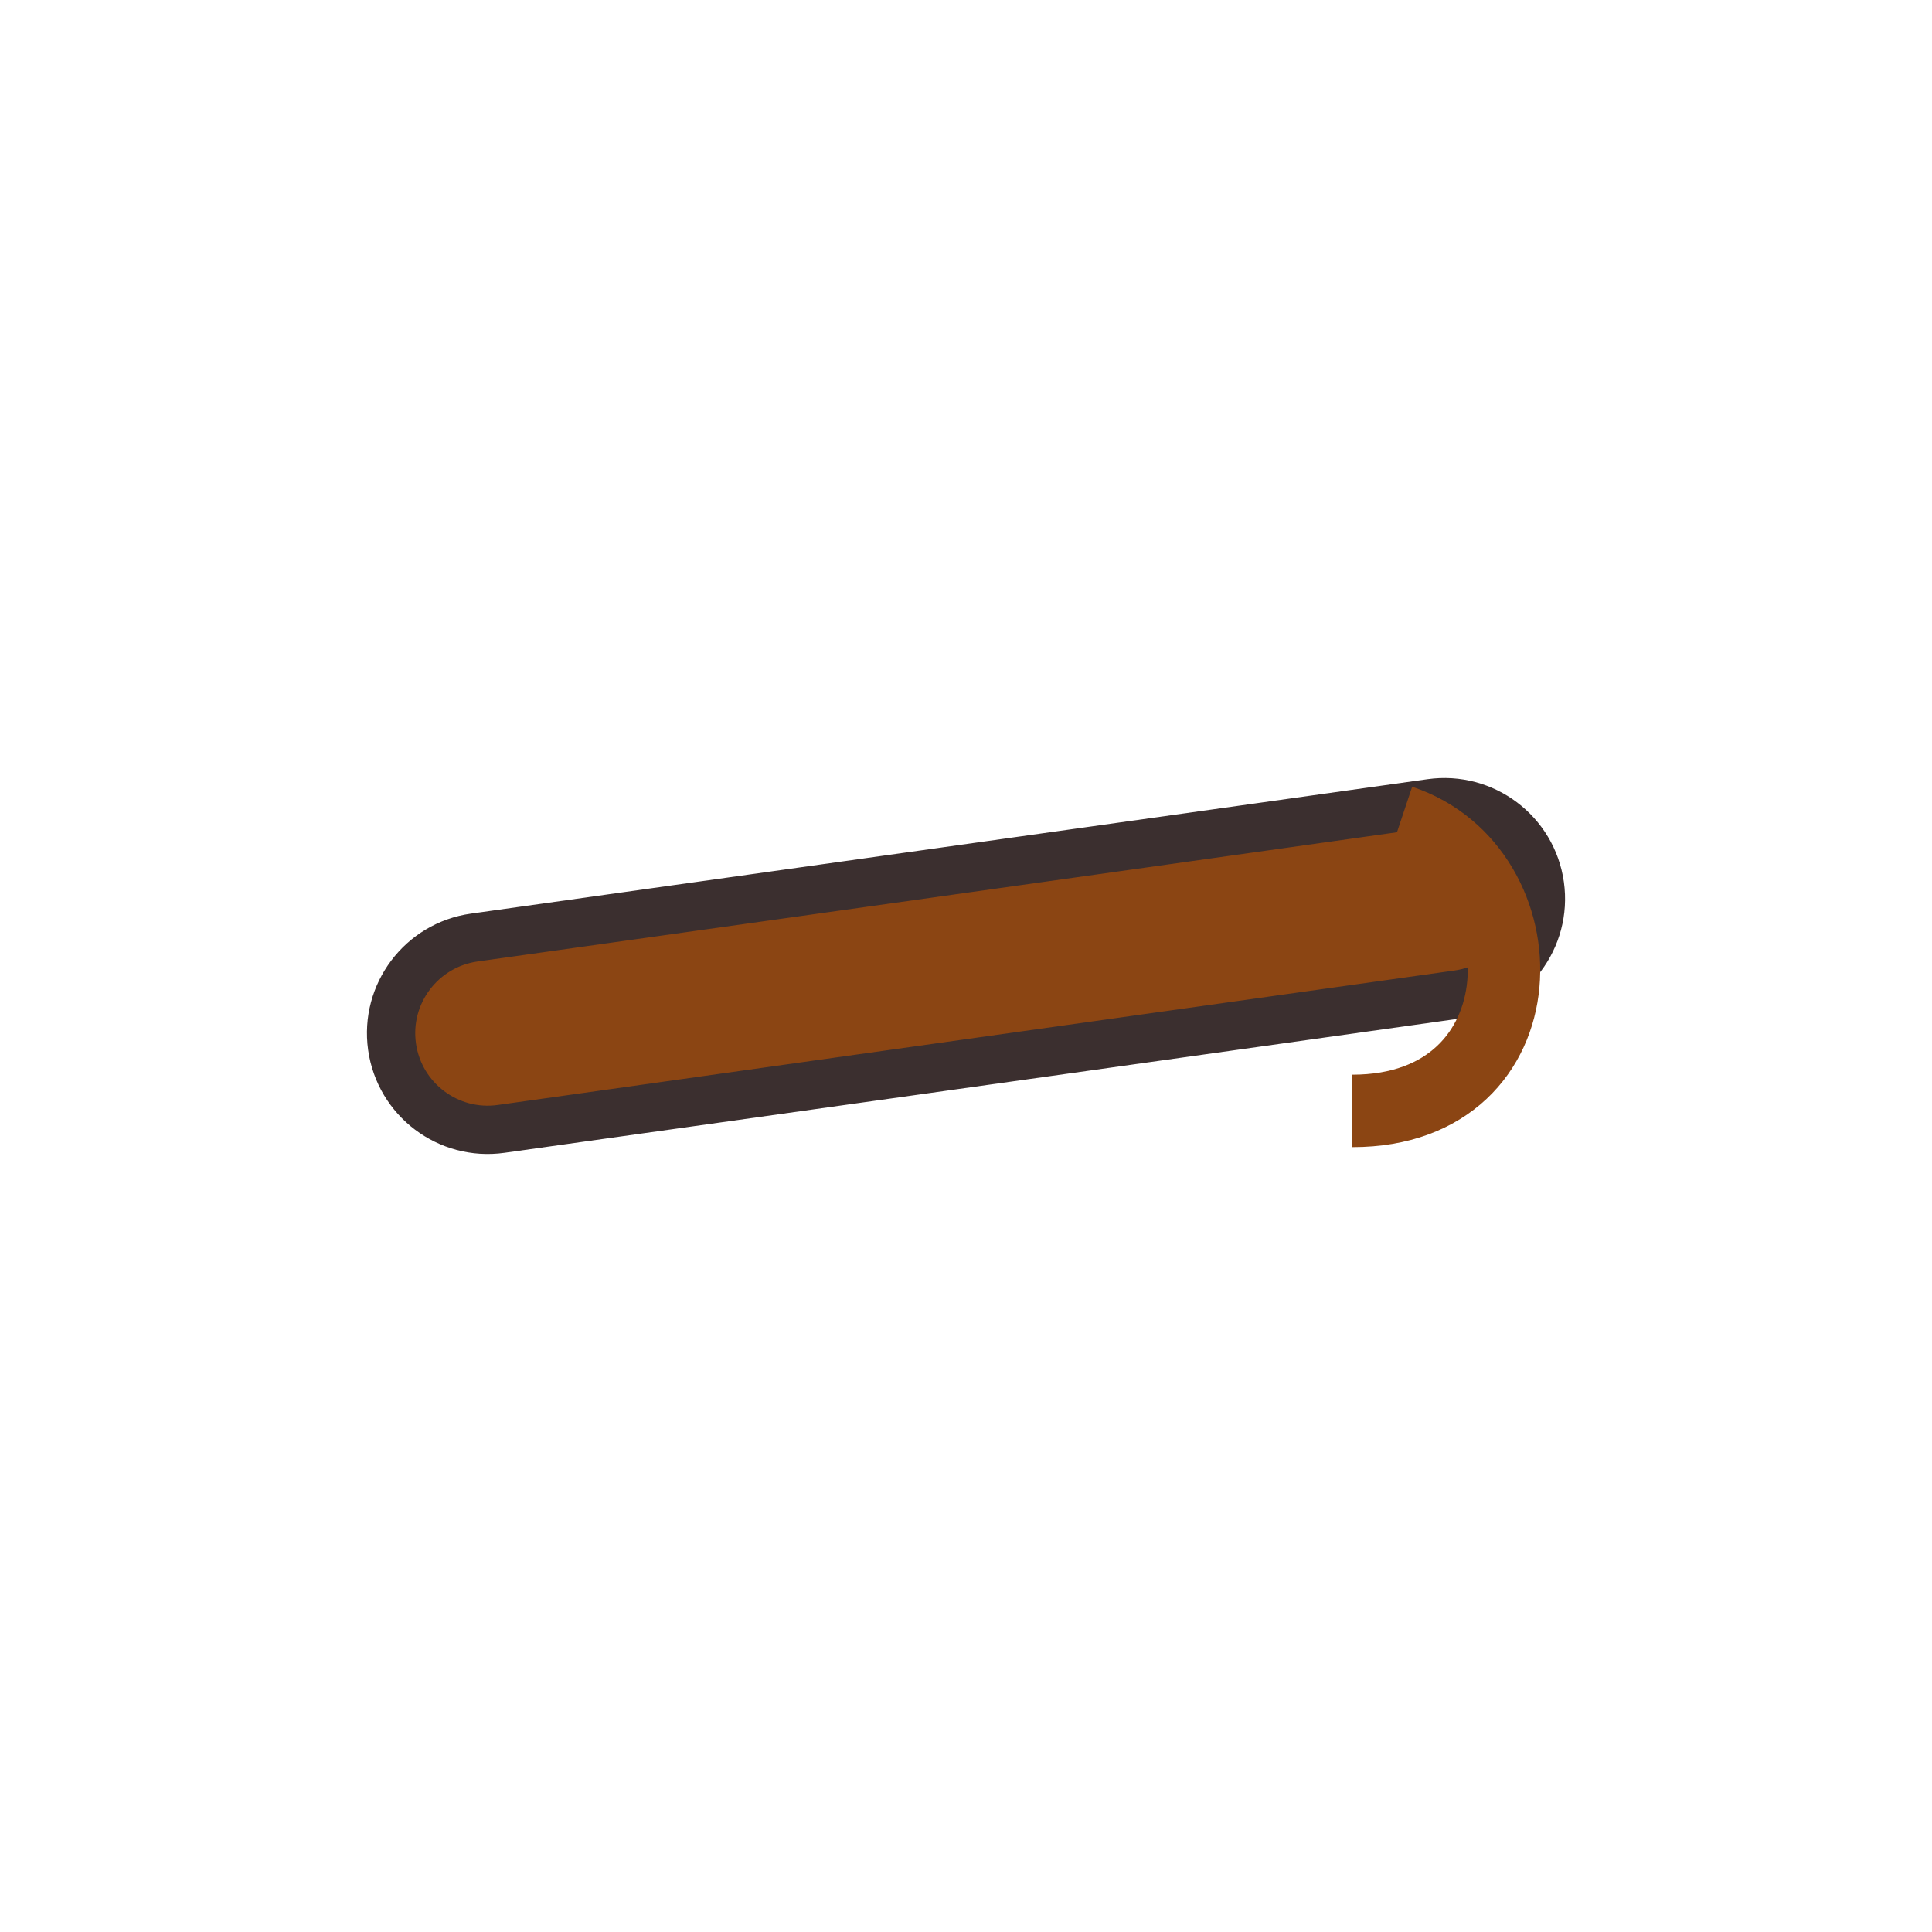
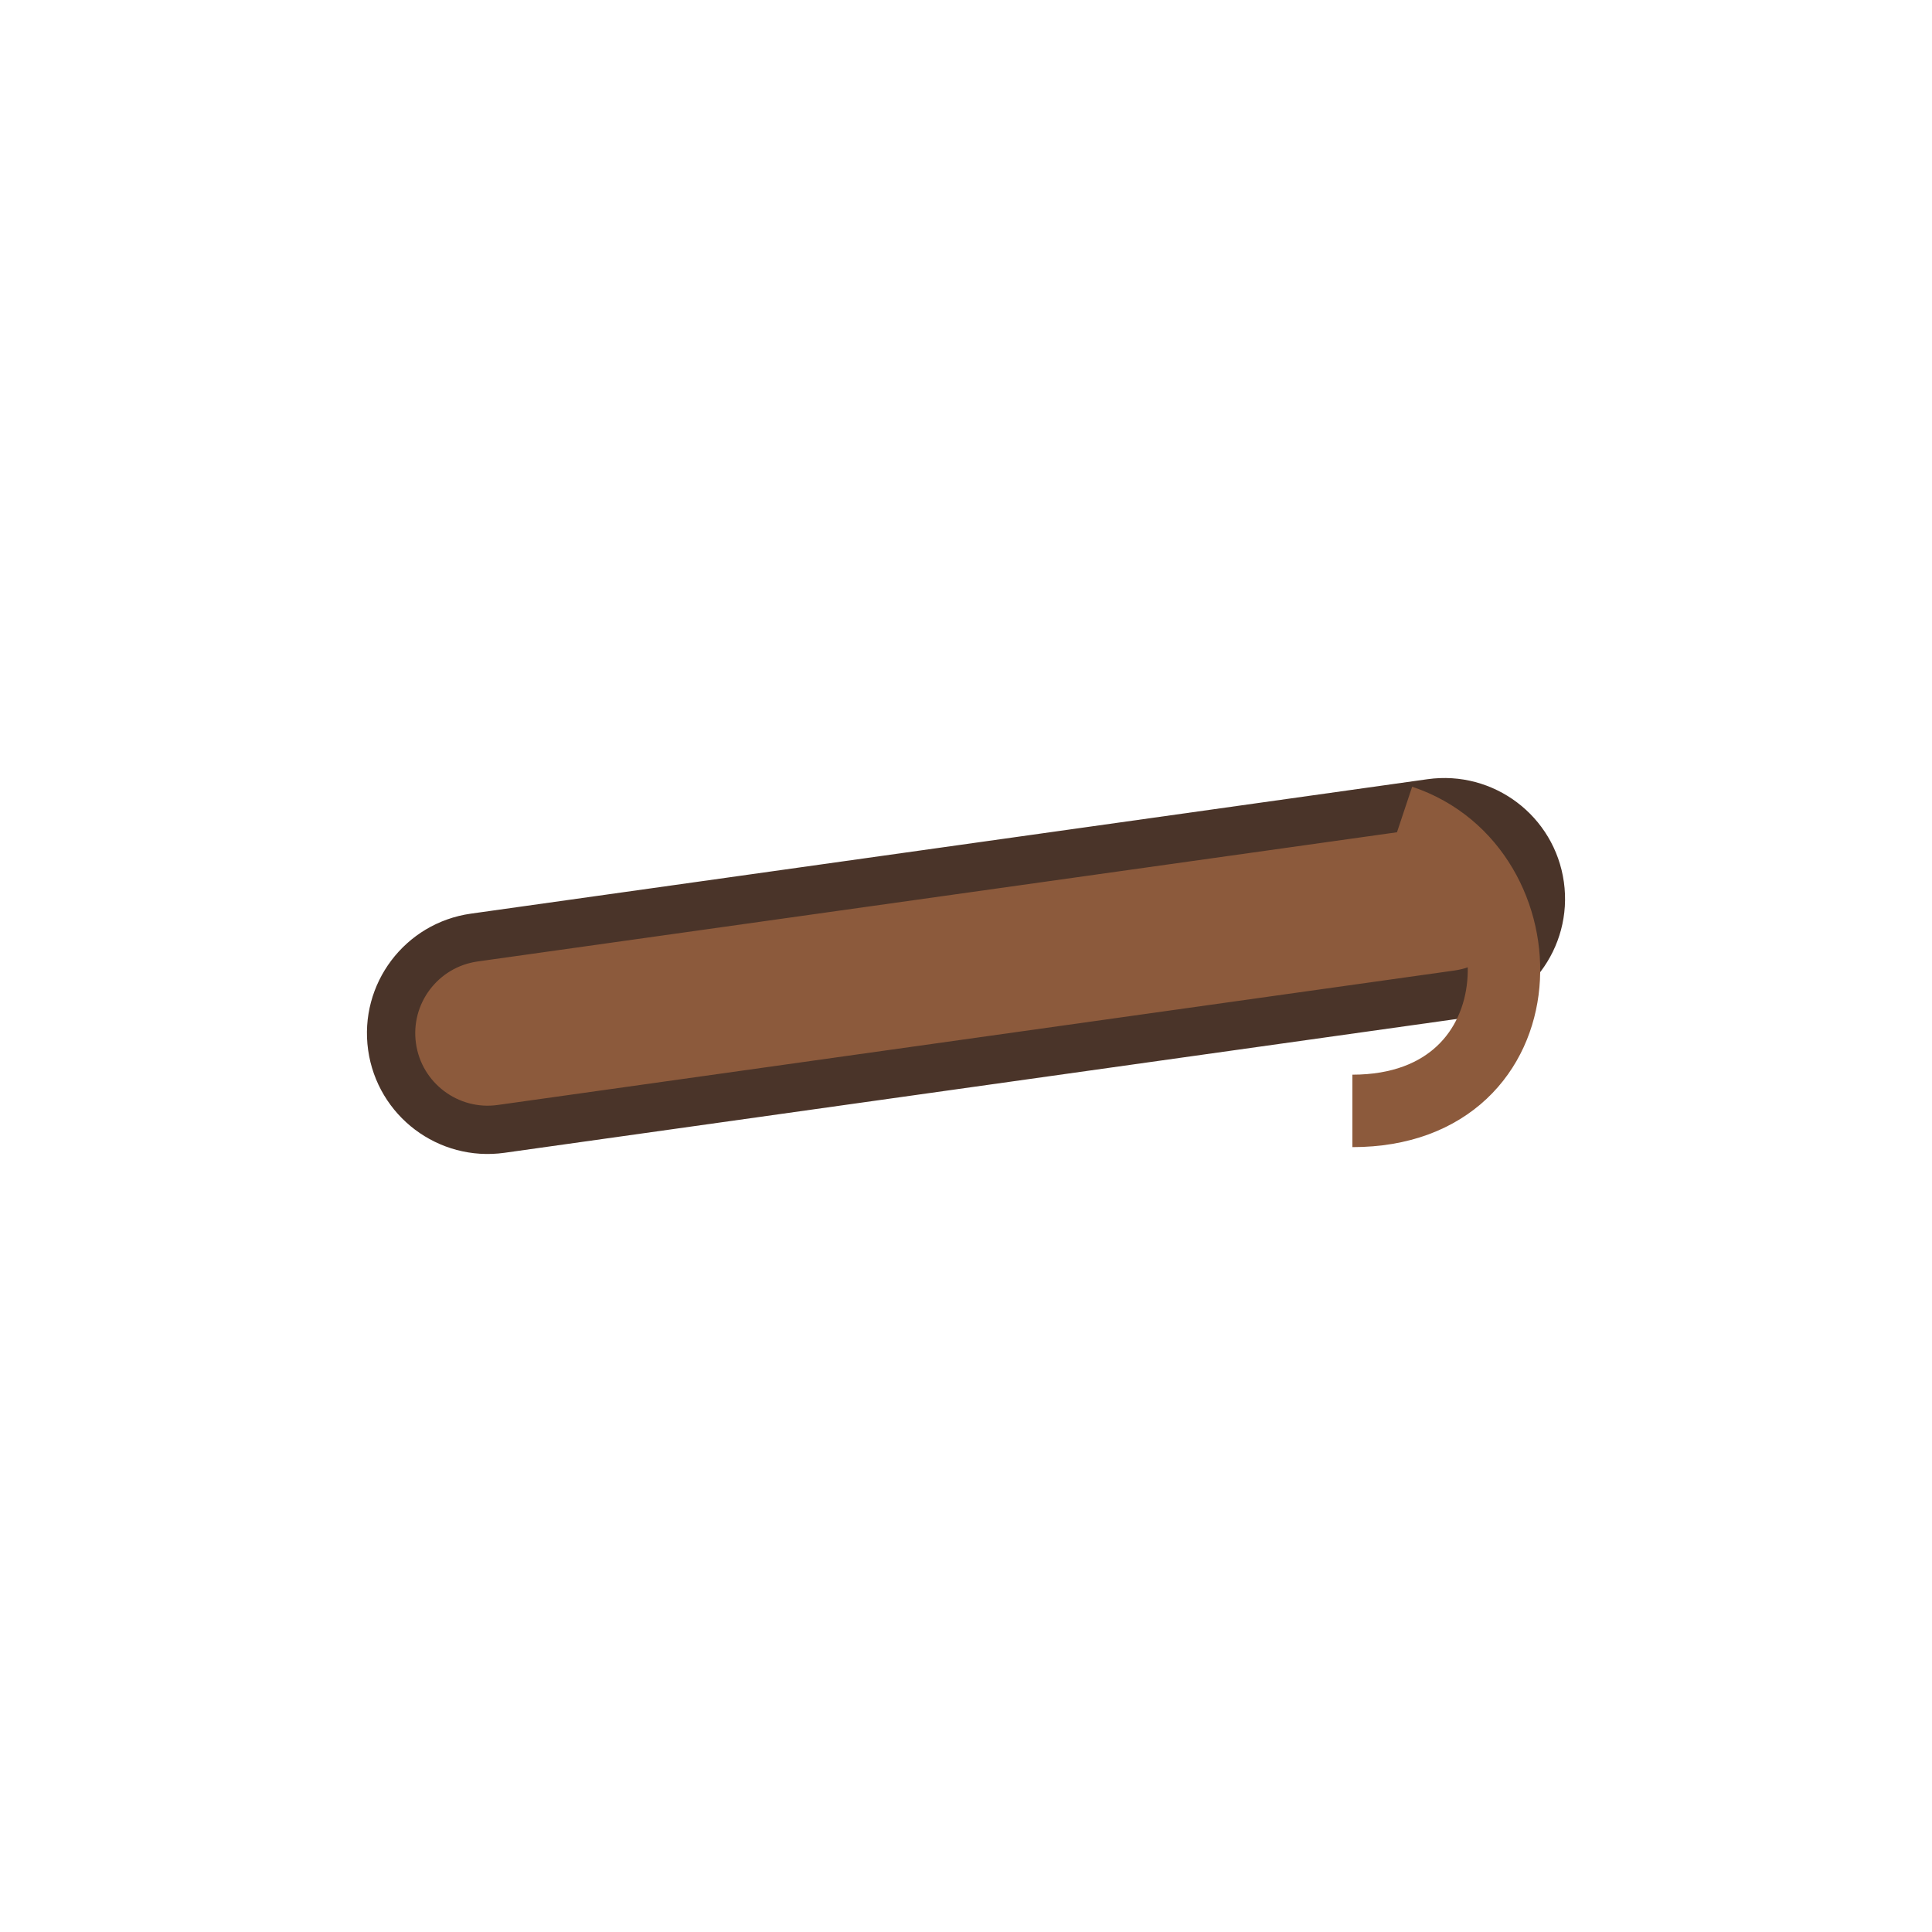
<svg xmlns="http://www.w3.org/2000/svg" viewBox="0 0 80 80">
-   <rect x="16" y="36" width="48" height="8" rx="4" fill="#8B4513" stroke="#3B2F2F" stroke-width="2" transform="rotate(-8 40 40)" />
-   <path d="M58 34c6 2 6 12-2 12" fill="none" stroke="#8B4513" stroke-width="3" />
+   <rect x="16" y="36" width="48" height="8" rx="4" fill="#8C5A3C" stroke="#4A3429" stroke-width="2" transform="rotate(-8 40 40)" />
+   <path d="M58 34c6 2 6 12-2 12" fill="none" stroke="#8C5A3C" stroke-width="3" />
</svg>
